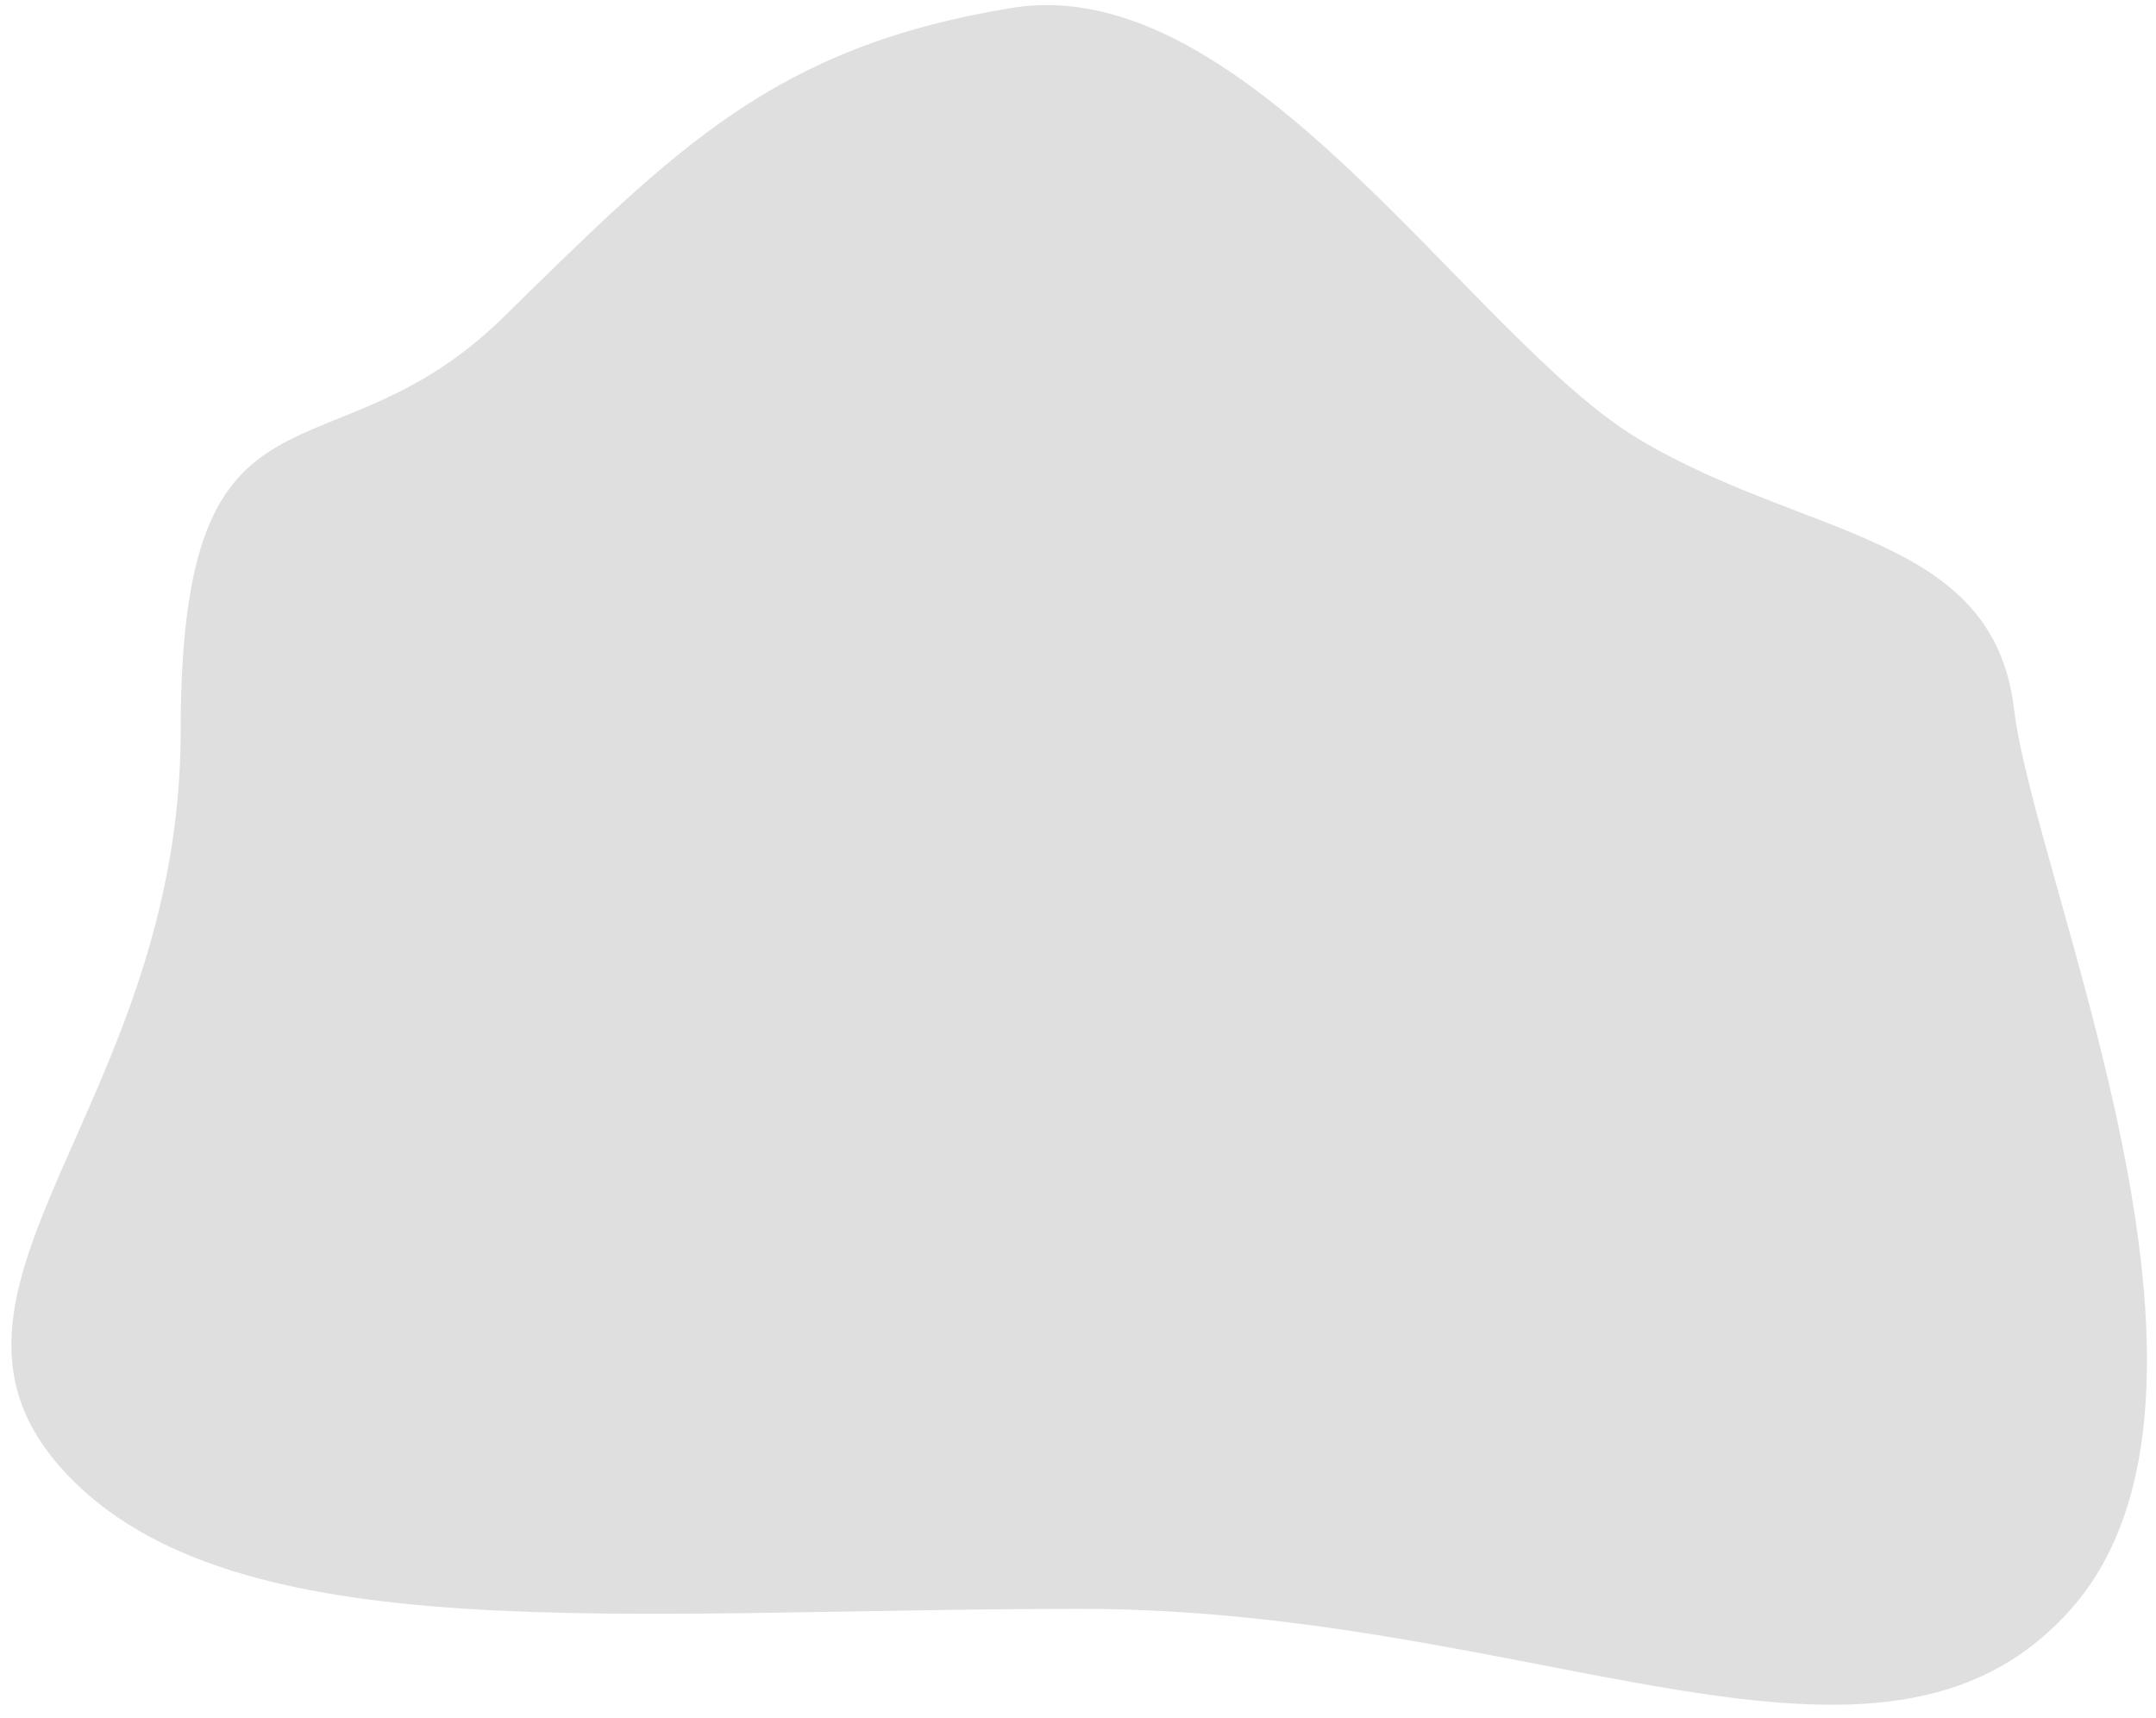
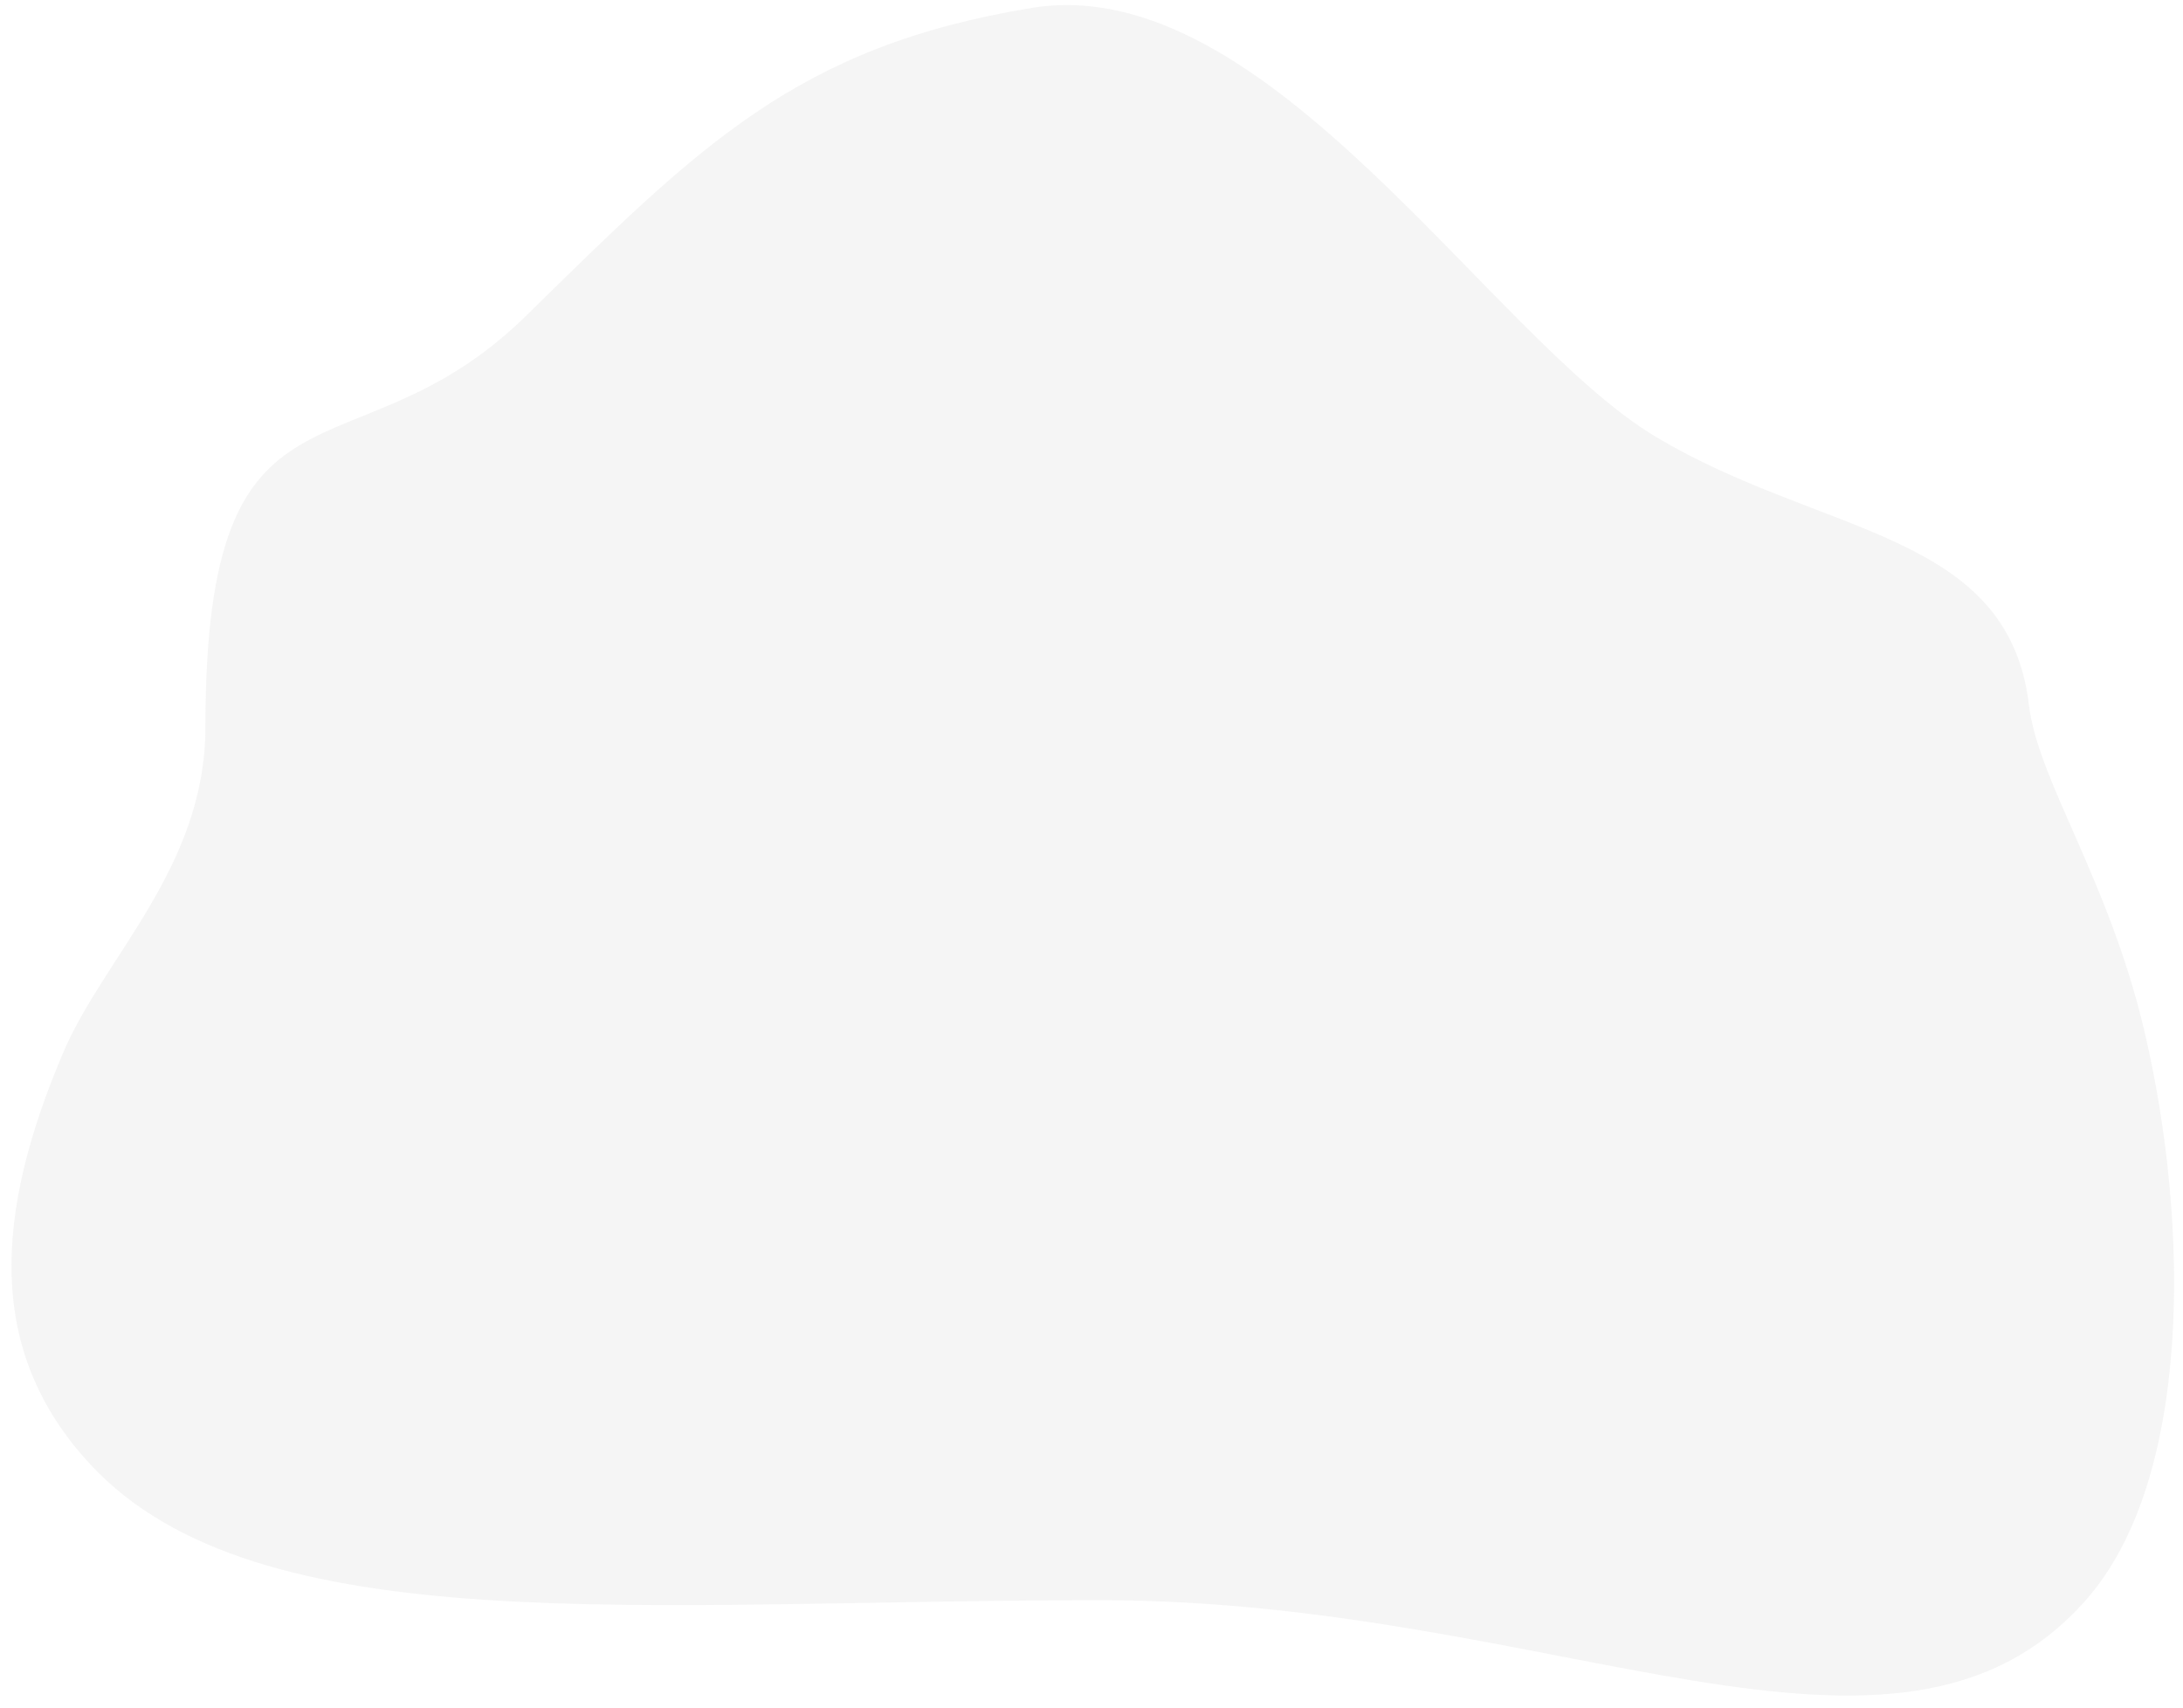
- <svg xmlns="http://www.w3.org/2000/svg" width="167px" height="133px" viewBox="0 0 167 133" version="1.1">
-   <g id="Smart-Coffee-Mobile" stroke="none" stroke-width="1" fill="none" fill-rule="evenodd">
-     <g id="Homepage---Hover-Alternate" transform="translate(-19, -470)" fill="#DFDFDF">
-       <path d="M57.948,494.613 C71.477,481.352 79.034,473.613 97.368,470.613 C115.703,467.613 132.973,496.244 145.918,504 C158.863,511.756 173.37,511.312 175,524.883 C176.63,538.455 194.208,577.903 179.429,594.613 C164.649,611.323 138.294,594.613 102.699,594.613 C67.104,594.613 37.025,598.098 24,584 C10.975,569.902 32.996,555.818 32.996,526.613 C32.996,497.408 44.418,507.874 57.948,494.613 Z" id="hot-water-bg-2" />
+ <svg xmlns="http://www.w3.org/2000/svg" width="170px" height="133px" viewBox="0 0 170 133" version="1.1">
+   <g id="Smart-Coffee-Mobile" stroke="none" stroke-width="1" fill="none" fill-rule="evenodd" fill-opacity="0.1">
+     <g id="Homepage---Hover-Alternate" transform="translate(-17, -470)" fill="#979797">
+       <path d="M57.948,494.613 C71.477,481.352 79.034,473.613 97.368,470.613 C115.703,467.613 132.973,496.244 145.918,504 C158.863,511.756 173.37,511.312 175,524.883 C175.717,530.849 181.223,538.485 184,550.321 C187.541,565.412 187.712,585.248 179.429,594.613 C164.649,611.323 138.294,594.613 102.699,594.613 C67.104,594.613 37.025,598.098 24,584 C15.852,575.181 16.597,564.512 21.908,552 C25.087,544.51 32.996,537.55 32.996,526.613 C32.996,497.408 44.418,507.874 57.948,494.613 Z" id="hot-water-bg-inactive" />
    </g>
  </g>
</svg>
